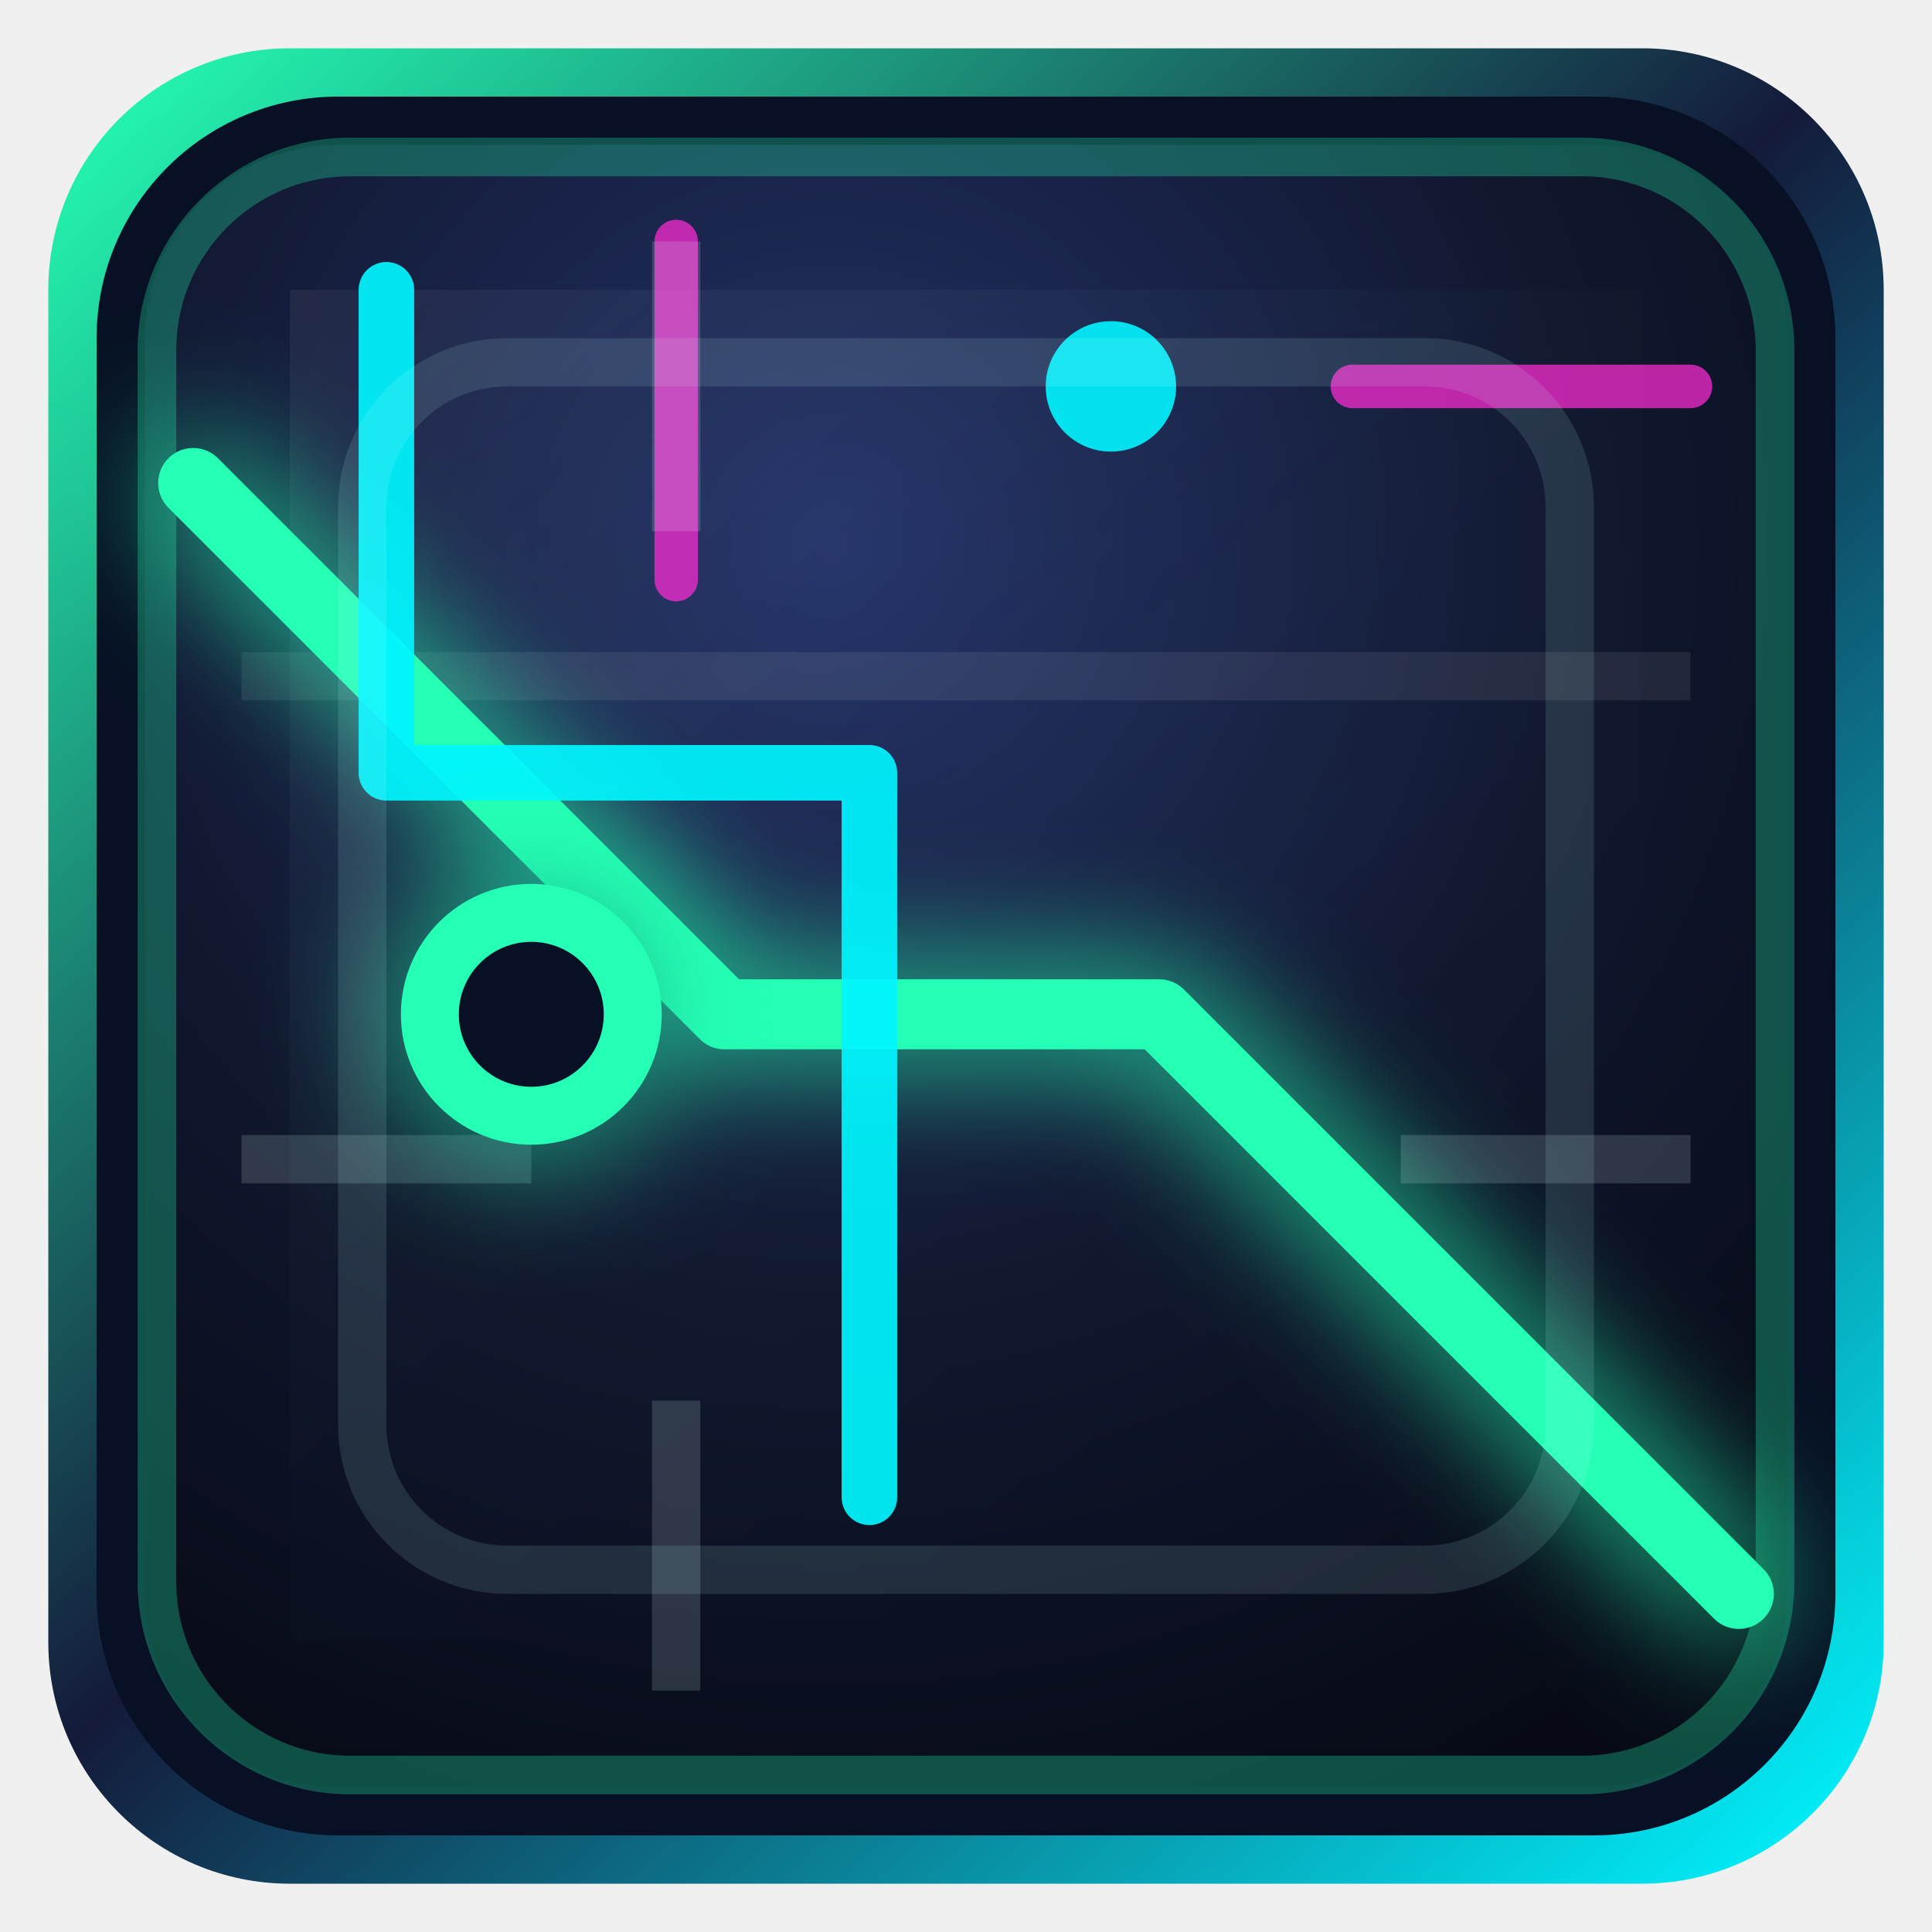
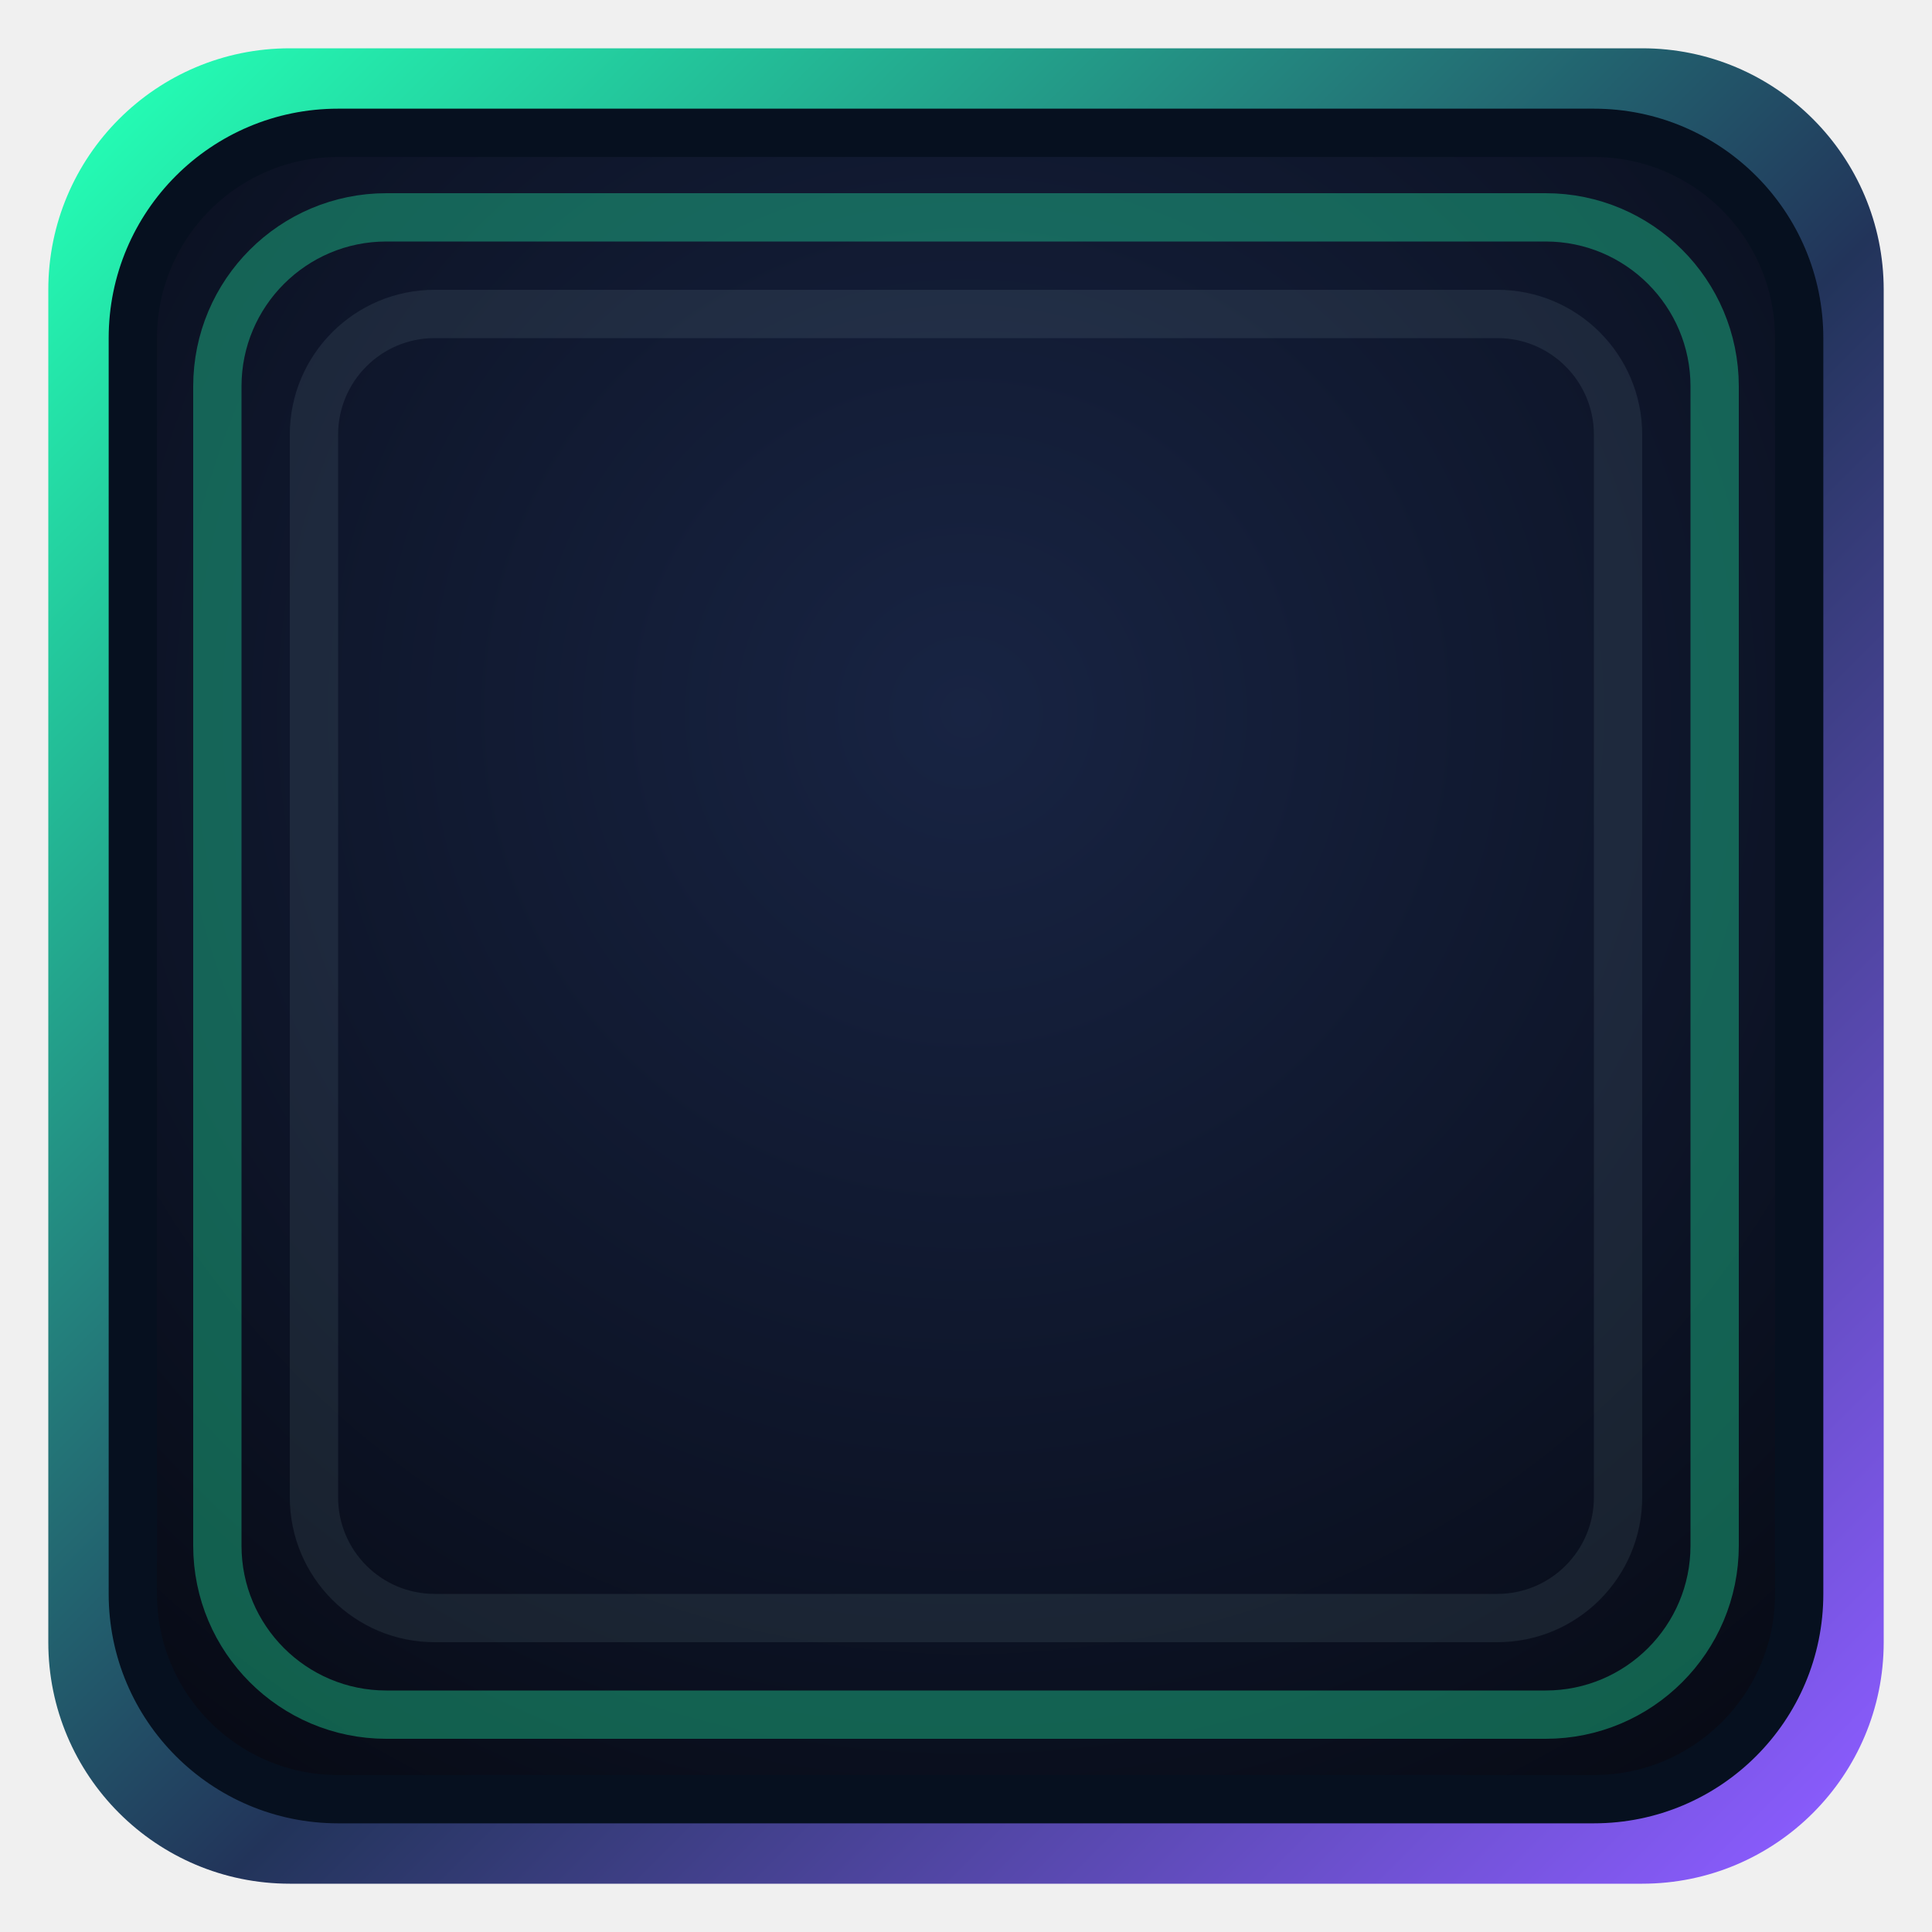
<svg xmlns="http://www.w3.org/2000/svg" width="40" height="40" viewBox="0 0 40 40" fill="none">
  <defs>
-     <linearGradient id="outer" x1="2" y1="1" x2="38" y2="39" gradientUnits="userSpaceOnUse">
+     <linearGradient id="edge" x1="2" y1="2" x2="38" y2="38" gradientUnits="userSpaceOnUse">
      <stop offset="0" stop-color="#24FFB5" />
-       <stop offset="0.48" stop-color="#141A3A" />
-       <stop offset="1" stop-color="#00F5FF" />
+       <stop offset="0.55" stop-color="#22345A" />
+       <stop offset="1" stop-color="#8B5CFF" />
    </linearGradient>
-     <radialGradient id="core" cx="0.42" cy="0.25" r="0.82">
-       <stop offset="0" stop-color="#243268" />
-       <stop offset="0.55" stop-color="#10172E" />
-       <stop offset="1" stop-color="#070A16" />
+     <radialGradient id="core" cx="0.5" cy="0.35" r="0.78">
+       <stop offset="0" stop-color="#182443" />
+       <stop offset="0.62" stop-color="#0D1427" />
+       <stop offset="1" stop-color="#070A14" />
    </radialGradient>
-     <linearGradient id="glass" x1="8" y1="6" x2="31" y2="34" gradientUnits="userSpaceOnUse">
-       <stop offset="0" stop-color="#FFFFFF" stop-opacity="0.23" />
-       <stop offset="0.42" stop-color="#8AEFFF" stop-opacity="0.06" />
-       <stop offset="1" stop-color="#000000" stop-opacity="0" />
-     </linearGradient>
-     <filter id="glow" x="-10" y="-10" width="60" height="60" color-interpolation-filters="sRGB">
-       <feGaussianBlur stdDeviation="1.35" result="blur" />
-       <feMerge>
-         <feMergeNode in="blur" />
-         <feMergeNode in="SourceGraphic" />
-       </feMerge>
-     </filter>
  </defs>
-   <rect x="1" y="1" width="38" height="38" rx="5" fill="url(#outer)" />
-   <rect x="2.5" y="2.5" width="35" height="35" rx="4.5" fill="url(#core)" stroke="#071024" stroke-width="1" />
-   <path d="M5 14 H35" stroke="#FFFFFF" stroke-opacity="0.08" stroke-width="1" />
-   <path d="M6 6 H34 V34 H6 Z" fill="url(#glass)" opacity="0.22" />
-   <path d="M4 10 L15 21 L24 21 L36 33" stroke="#24FFB5" stroke-width="1.45" stroke-linecap="round" stroke-linejoin="round" filter="url(#glow)" />
-   <path d="M8 6 L8 16 L18 16 L18 31" stroke="#00F5FF" stroke-width="1.15" stroke-linecap="round" stroke-linejoin="round" opacity="0.92" />
-   <path d="M14 5 V12 M28 8 H35" stroke="#FF2BD6" stroke-width="0.9" stroke-linecap="round" opacity="0.72" />
-   <path d="M14 5 V11 M14 29 V35 M5 24 H11 M29 24 H35" stroke="#DDFBFF" stroke-opacity="0.16" stroke-width="1" />
-   <circle cx="11" cy="21" r="2.1" fill="#071024" stroke="#24FFB5" stroke-width="1.2" filter="url(#glow)" />
-   <circle cx="23" cy="8" r="1.35" fill="#00F5FF" opacity="0.9" />
-   <rect x="7.5" y="7.5" width="25" height="25" rx="3" stroke="#BFFBFF" stroke-opacity="0.12" stroke-width="1" />
-   <rect x="3.25" y="3.25" width="33.5" height="33.5" rx="4" stroke="#24FFB5" stroke-opacity="0.28" stroke-width="0.8" />
+   <rect x="1" y="1" width="38" height="38" rx="5" fill="url(#edge)" />
+   <rect x="2.75" y="2.75" width="34.5" height="34.5" rx="4.25" fill="url(#core)" stroke="#06101F" stroke-width="1" />
+   <rect x="4.5" y="4.5" width="31" height="31" rx="3.5" stroke="#24FFB5" stroke-opacity="0.34" stroke-width="1" />
+   <rect x="6.5" y="6.5" width="27" height="27" rx="2.5" stroke="#C9FBFF" stroke-opacity="0.08" stroke-width="1" />
</svg>
